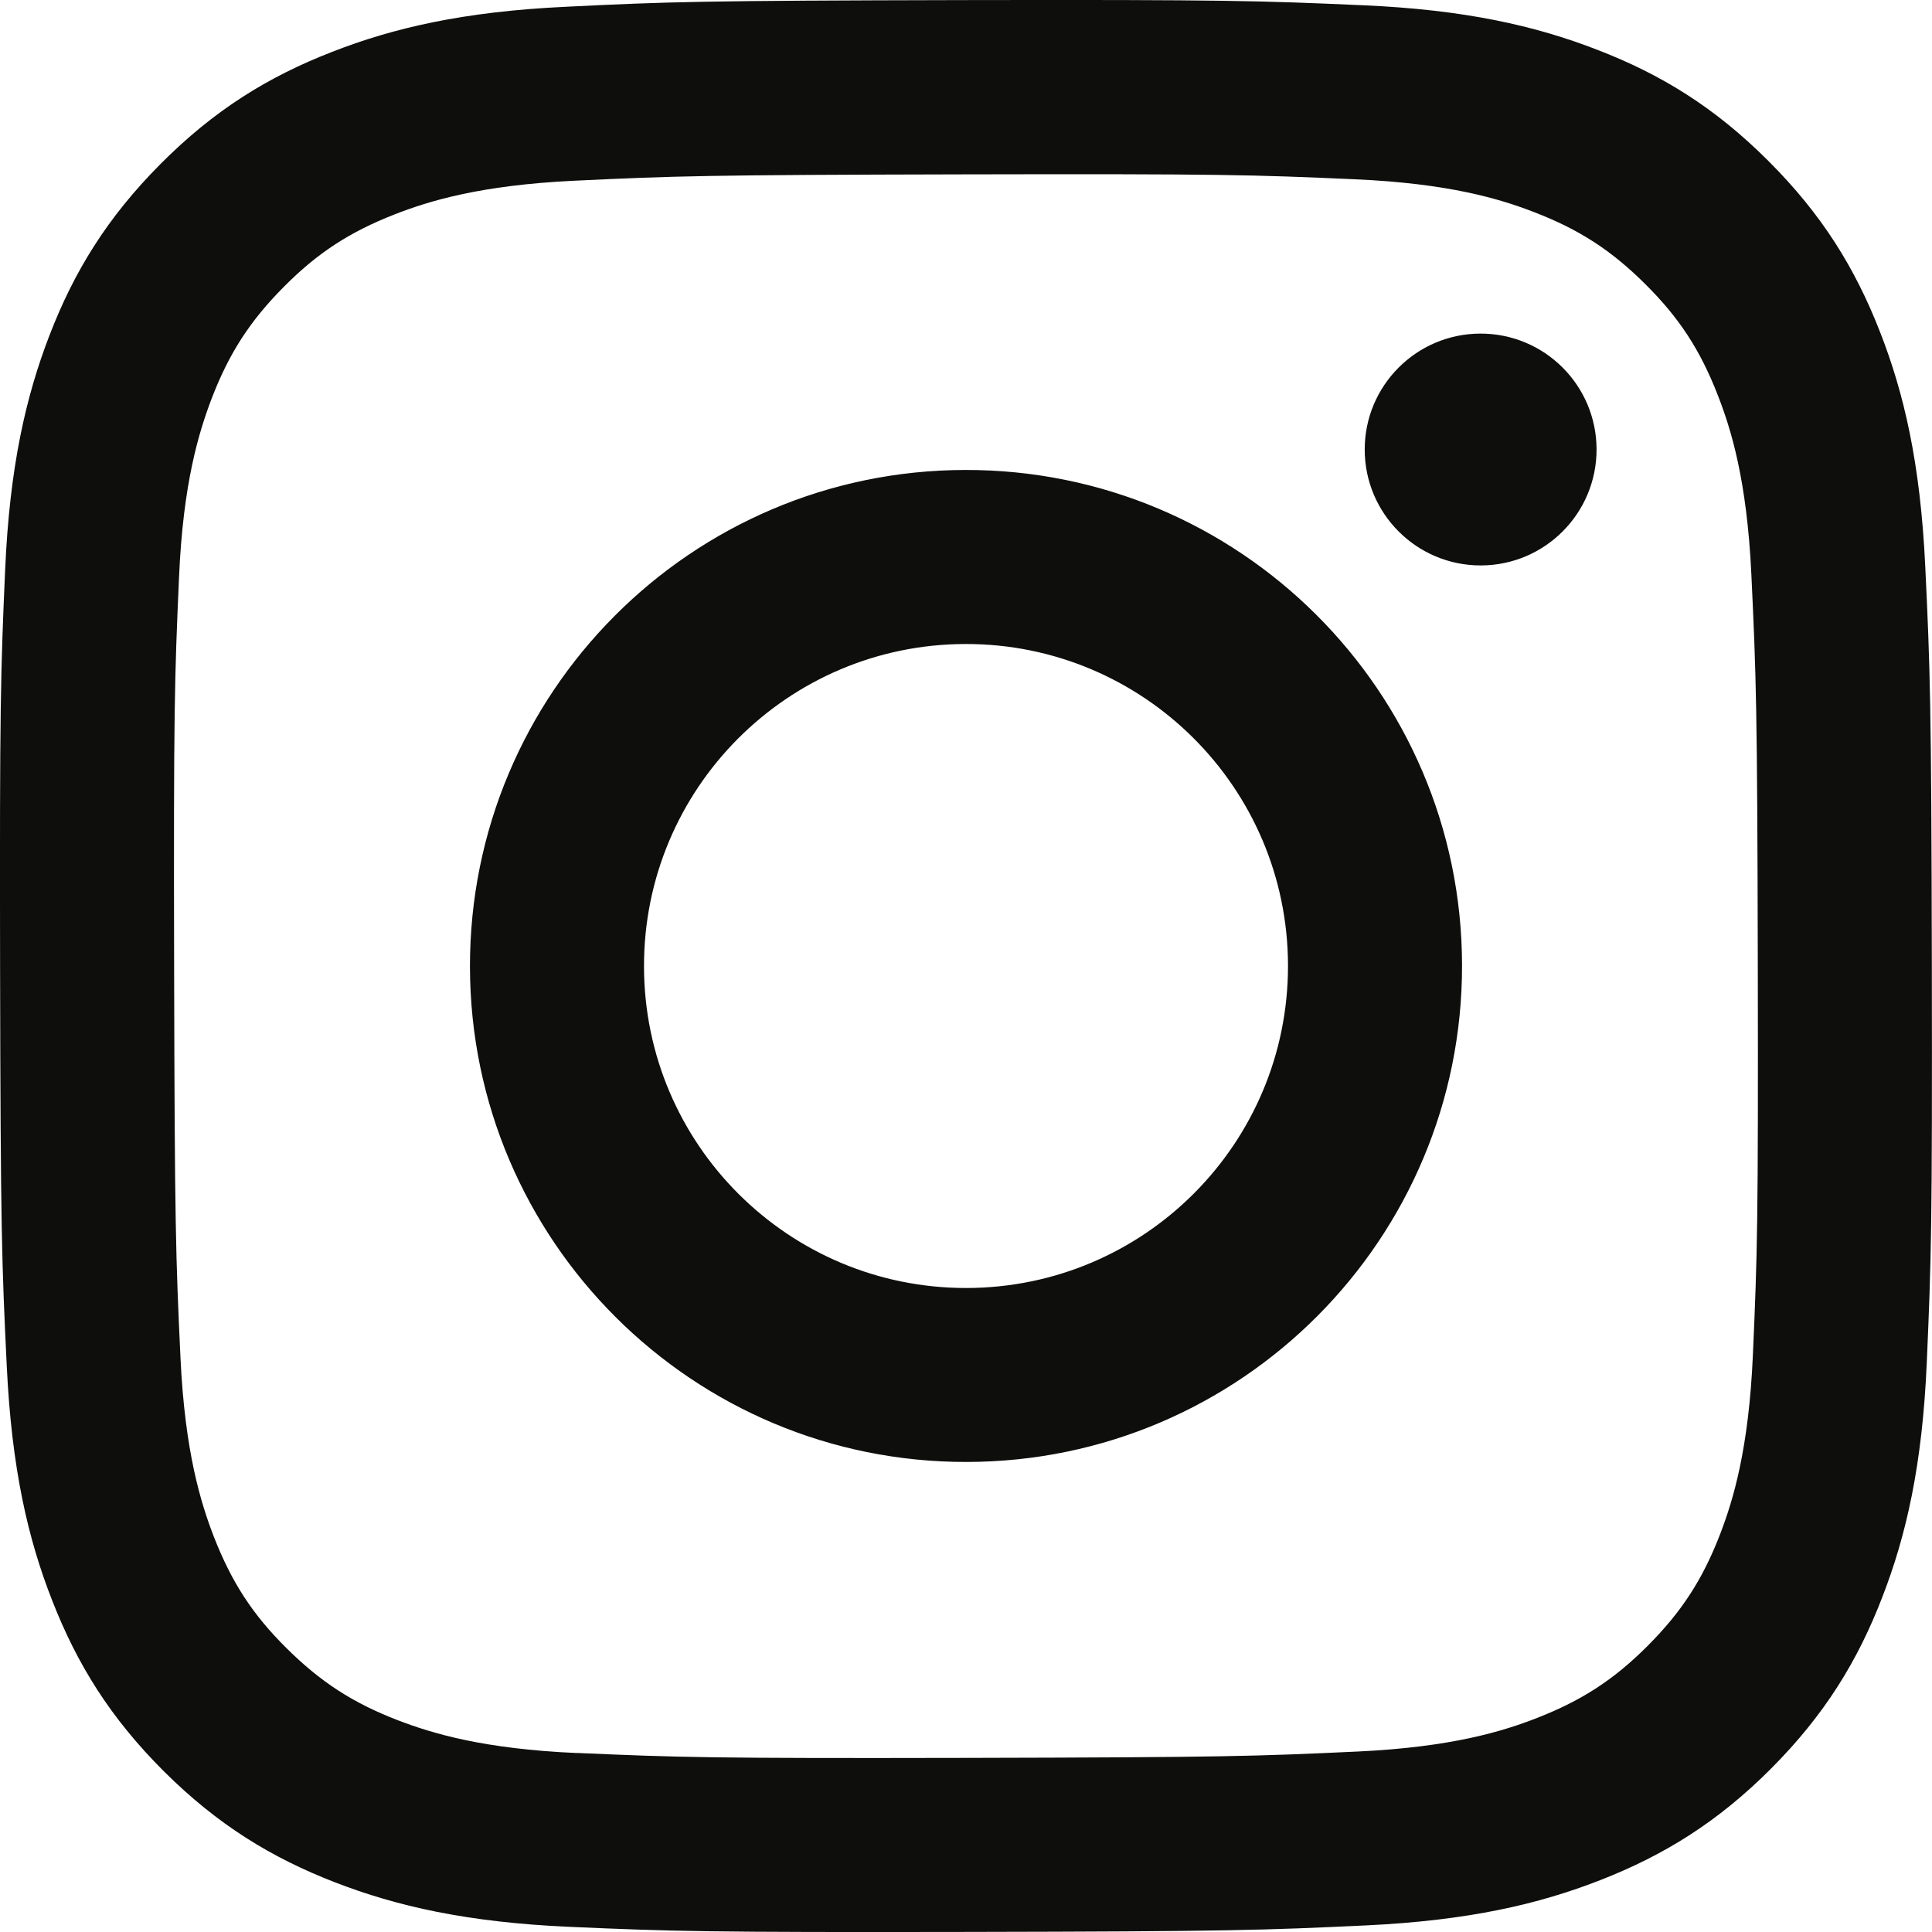
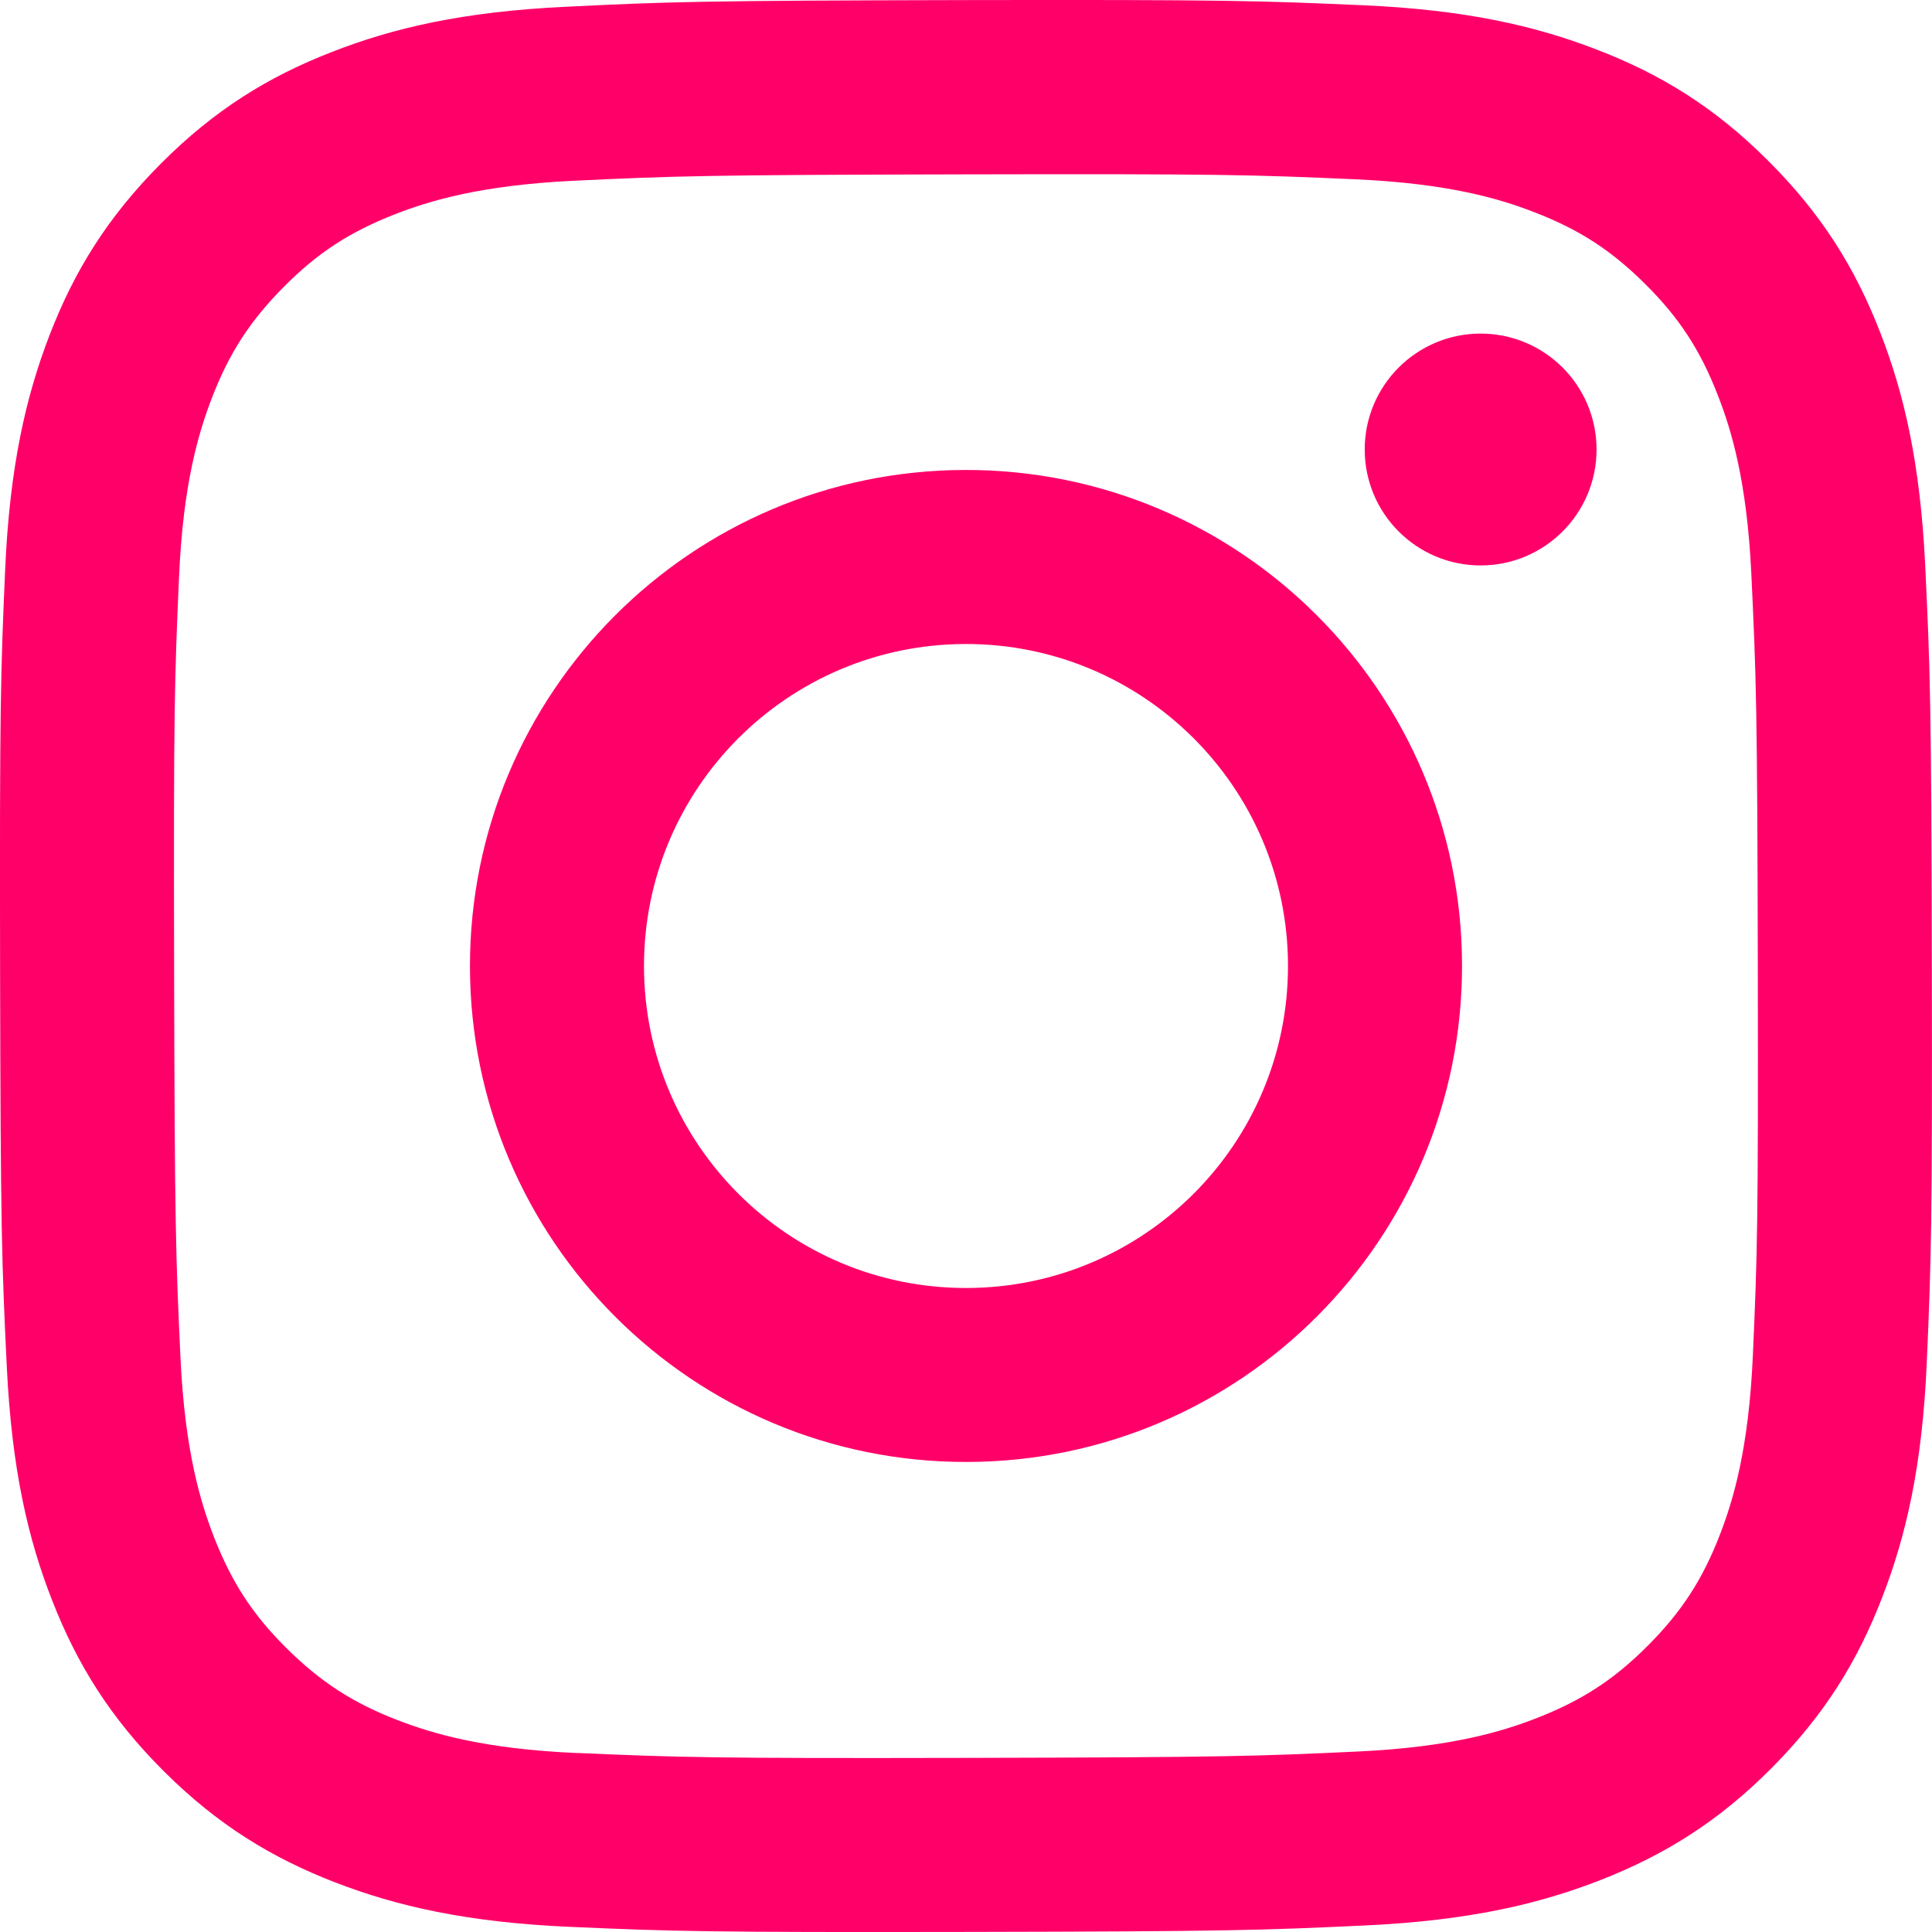
<svg xmlns="http://www.w3.org/2000/svg" role="img" viewBox="0 0 24 24">
-   <path fill="#0E0E0D" d="M7.03.084c-1.277.06-2.149.264-2.911.563-.789.307-1.458.72-2.123 1.388-.665.668-1.075 1.337-1.38 2.127-.295.764-.496 1.637-.552 2.914-.056 1.278-.069 1.688-.063 4.947.006 3.259.021 3.667.083 4.947.061 1.276.264 2.148.564 2.911.308.789.72 1.457 1.388 2.123.668.665 1.337 1.074 2.128 1.38.763.295 1.636.496 2.913.552 1.277.056 1.688.069 4.946.063 3.258-.006 3.668-.021 4.948-.081 1.28-.061 2.147-.265 2.91-.563.789-.309 1.458-.72 2.123-1.388.665-.668 1.075-1.338 1.379-2.128.296-.763.497-1.636.552-2.912.056-1.281.069-1.69.063-4.948-.006-3.258-.021-3.667-.082-4.947-.061-1.28-.264-2.149-.563-2.912-.308-.789-.72-1.457-1.388-2.123C21.298 1.33 20.628.921 19.838.617 19.074.321 18.202.12 16.924.065 15.647.009 15.236-.005 11.977.001 8.718.008 8.31.021 7.03.084m.14 21.693c-1.17-.051-1.805-.245-2.229-.408-.561-.216-.96-.477-1.382-.895-.422-.418-.681-.819-.9-1.378-.164-.423-.362-1.058-.417-2.228-.059-1.264-.072-1.644-.079-4.848-.007-3.204.005-3.583.061-4.848.05-1.169.246-1.805.408-2.228.216-.561.476-.96.895-1.382.419-.422.818-.681 1.378-.9.423-.165 1.058-.361 2.227-.417 1.266-.06 1.645-.072 4.848-.079 3.203-.007 3.583.005 4.849.061 1.169.051 1.805.244 2.228.408.561.216.96.475 1.382.895.422.419.682.818.9 1.379.165.422.362 1.056.417 2.226.06 1.266.074 1.645.08 4.848.006 3.203-.005 3.583-.061 4.848-.051 1.17-.245 1.806-.408 2.229-.216.56-.476.96-.895 1.381-.419.421-.818.681-1.378.9-.422.165-1.058.362-2.226.417-1.266.059-1.645.072-4.849.079-3.204.007-3.583-.006-4.848-.061M16.953 5.586A1.44 1.44 0 1 0 18.39 4.144a1.44 1.44 0 0 0-1.437 1.442M5.838 12.012c.007 3.403 2.771 6.156 6.173 6.149 3.403-.006 6.157-2.77 6.151-6.173-.006-3.403-2.771-6.157-6.174-6.15-3.403.007-6.156 2.771-6.15 6.174M8 12.008a4 4 0 1 1 4.008 3.992A4 4 0 0 1 8 12.008" />
+   <path fill="#FF0069" d="M7.03.084c-1.277.06-2.149.264-2.911.563-.789.307-1.458.72-2.123 1.388-.665.668-1.075 1.337-1.38 2.127-.295.764-.496 1.637-.552 2.914-.056 1.278-.069 1.688-.063 4.947.006 3.259.021 3.667.083 4.947.061 1.276.264 2.148.564 2.911.308.789.72 1.457 1.388 2.123.668.665 1.337 1.074 2.128 1.38.763.295 1.636.496 2.913.552 1.277.056 1.688.069 4.946.063 3.258-.006 3.668-.021 4.948-.081 1.28-.061 2.147-.265 2.91-.563.789-.309 1.458-.72 2.123-1.388.665-.668 1.075-1.338 1.379-2.128.296-.763.497-1.636.552-2.912.056-1.281.069-1.69.063-4.948-.006-3.258-.021-3.667-.082-4.947-.061-1.28-.264-2.149-.563-2.912-.308-.789-.72-1.457-1.388-2.123C21.298 1.33 20.628.921 19.838.617 19.074.321 18.202.12 16.924.065 15.647.009 15.236-.005 11.977.001 8.718.008 8.31.021 7.03.084m.14 21.693c-1.17-.051-1.805-.245-2.229-.408-.561-.216-.96-.477-1.382-.895-.422-.418-.681-.819-.9-1.378-.164-.423-.362-1.058-.417-2.228-.059-1.264-.072-1.644-.079-4.848-.007-3.204.005-3.583.061-4.848.05-1.169.246-1.805.408-2.228.216-.561.476-.96.895-1.382.419-.422.818-.681 1.378-.9.423-.165 1.058-.361 2.227-.417 1.266-.06 1.645-.072 4.848-.079 3.203-.007 3.583.005 4.849.061 1.169.051 1.805.244 2.228.408.561.216.96.475 1.382.895.422.419.682.818.9 1.379.165.422.362 1.056.417 2.226.06 1.266.074 1.645.08 4.848.006 3.203-.005 3.583-.061 4.848-.051 1.17-.245 1.806-.408 2.229-.216.56-.476.96-.895 1.381-.419.421-.818.681-1.378.9-.422.165-1.058.362-2.226.417-1.266.059-1.645.072-4.849.079-3.204.007-3.583-.006-4.848-.061M16.953 5.586A1.44 1.44 0 1 0 18.39 4.144a1.44 1.44 0 0 0-1.437 1.442M5.838 12.012c.007 3.403 2.771 6.156 6.173 6.149 3.403-.006 6.157-2.77 6.151-6.173-.006-3.403-2.771-6.157-6.174-6.15-3.403.007-6.156 2.771-6.15 6.174M8 12.008a4 4 0 1 1 4.008 3.992A4 4 0 0 1 8 12.008" />
</svg>
